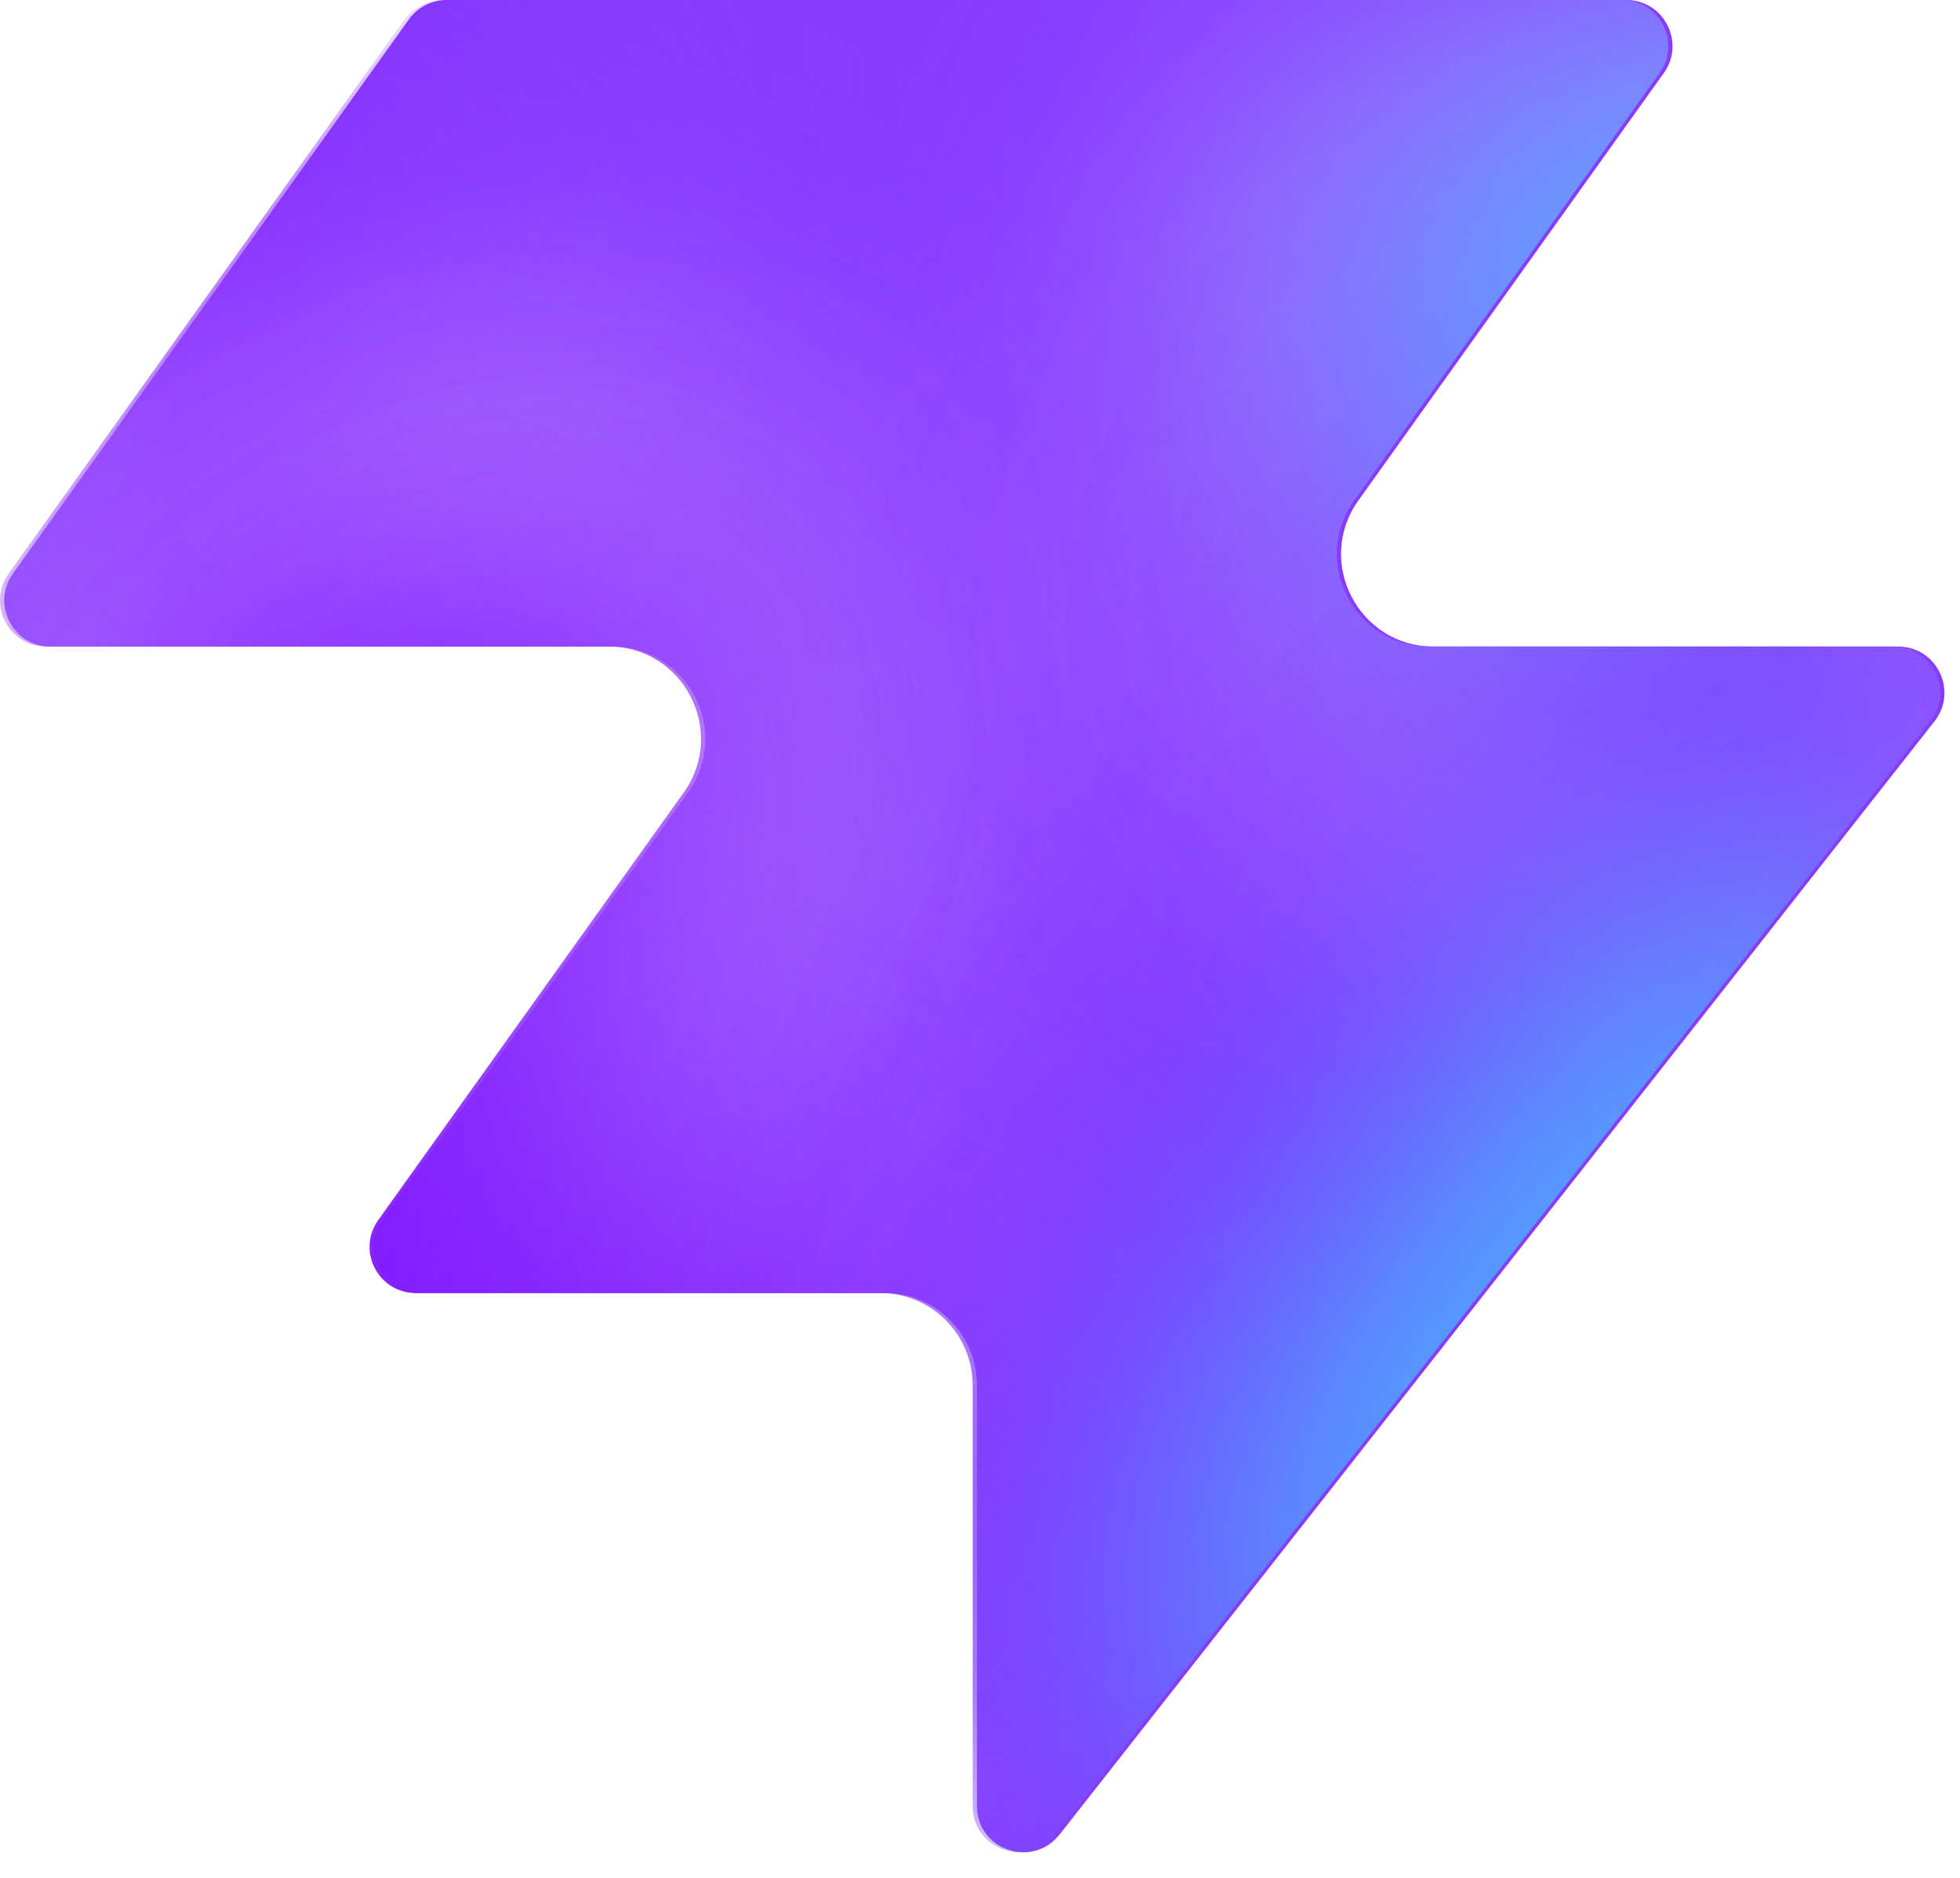
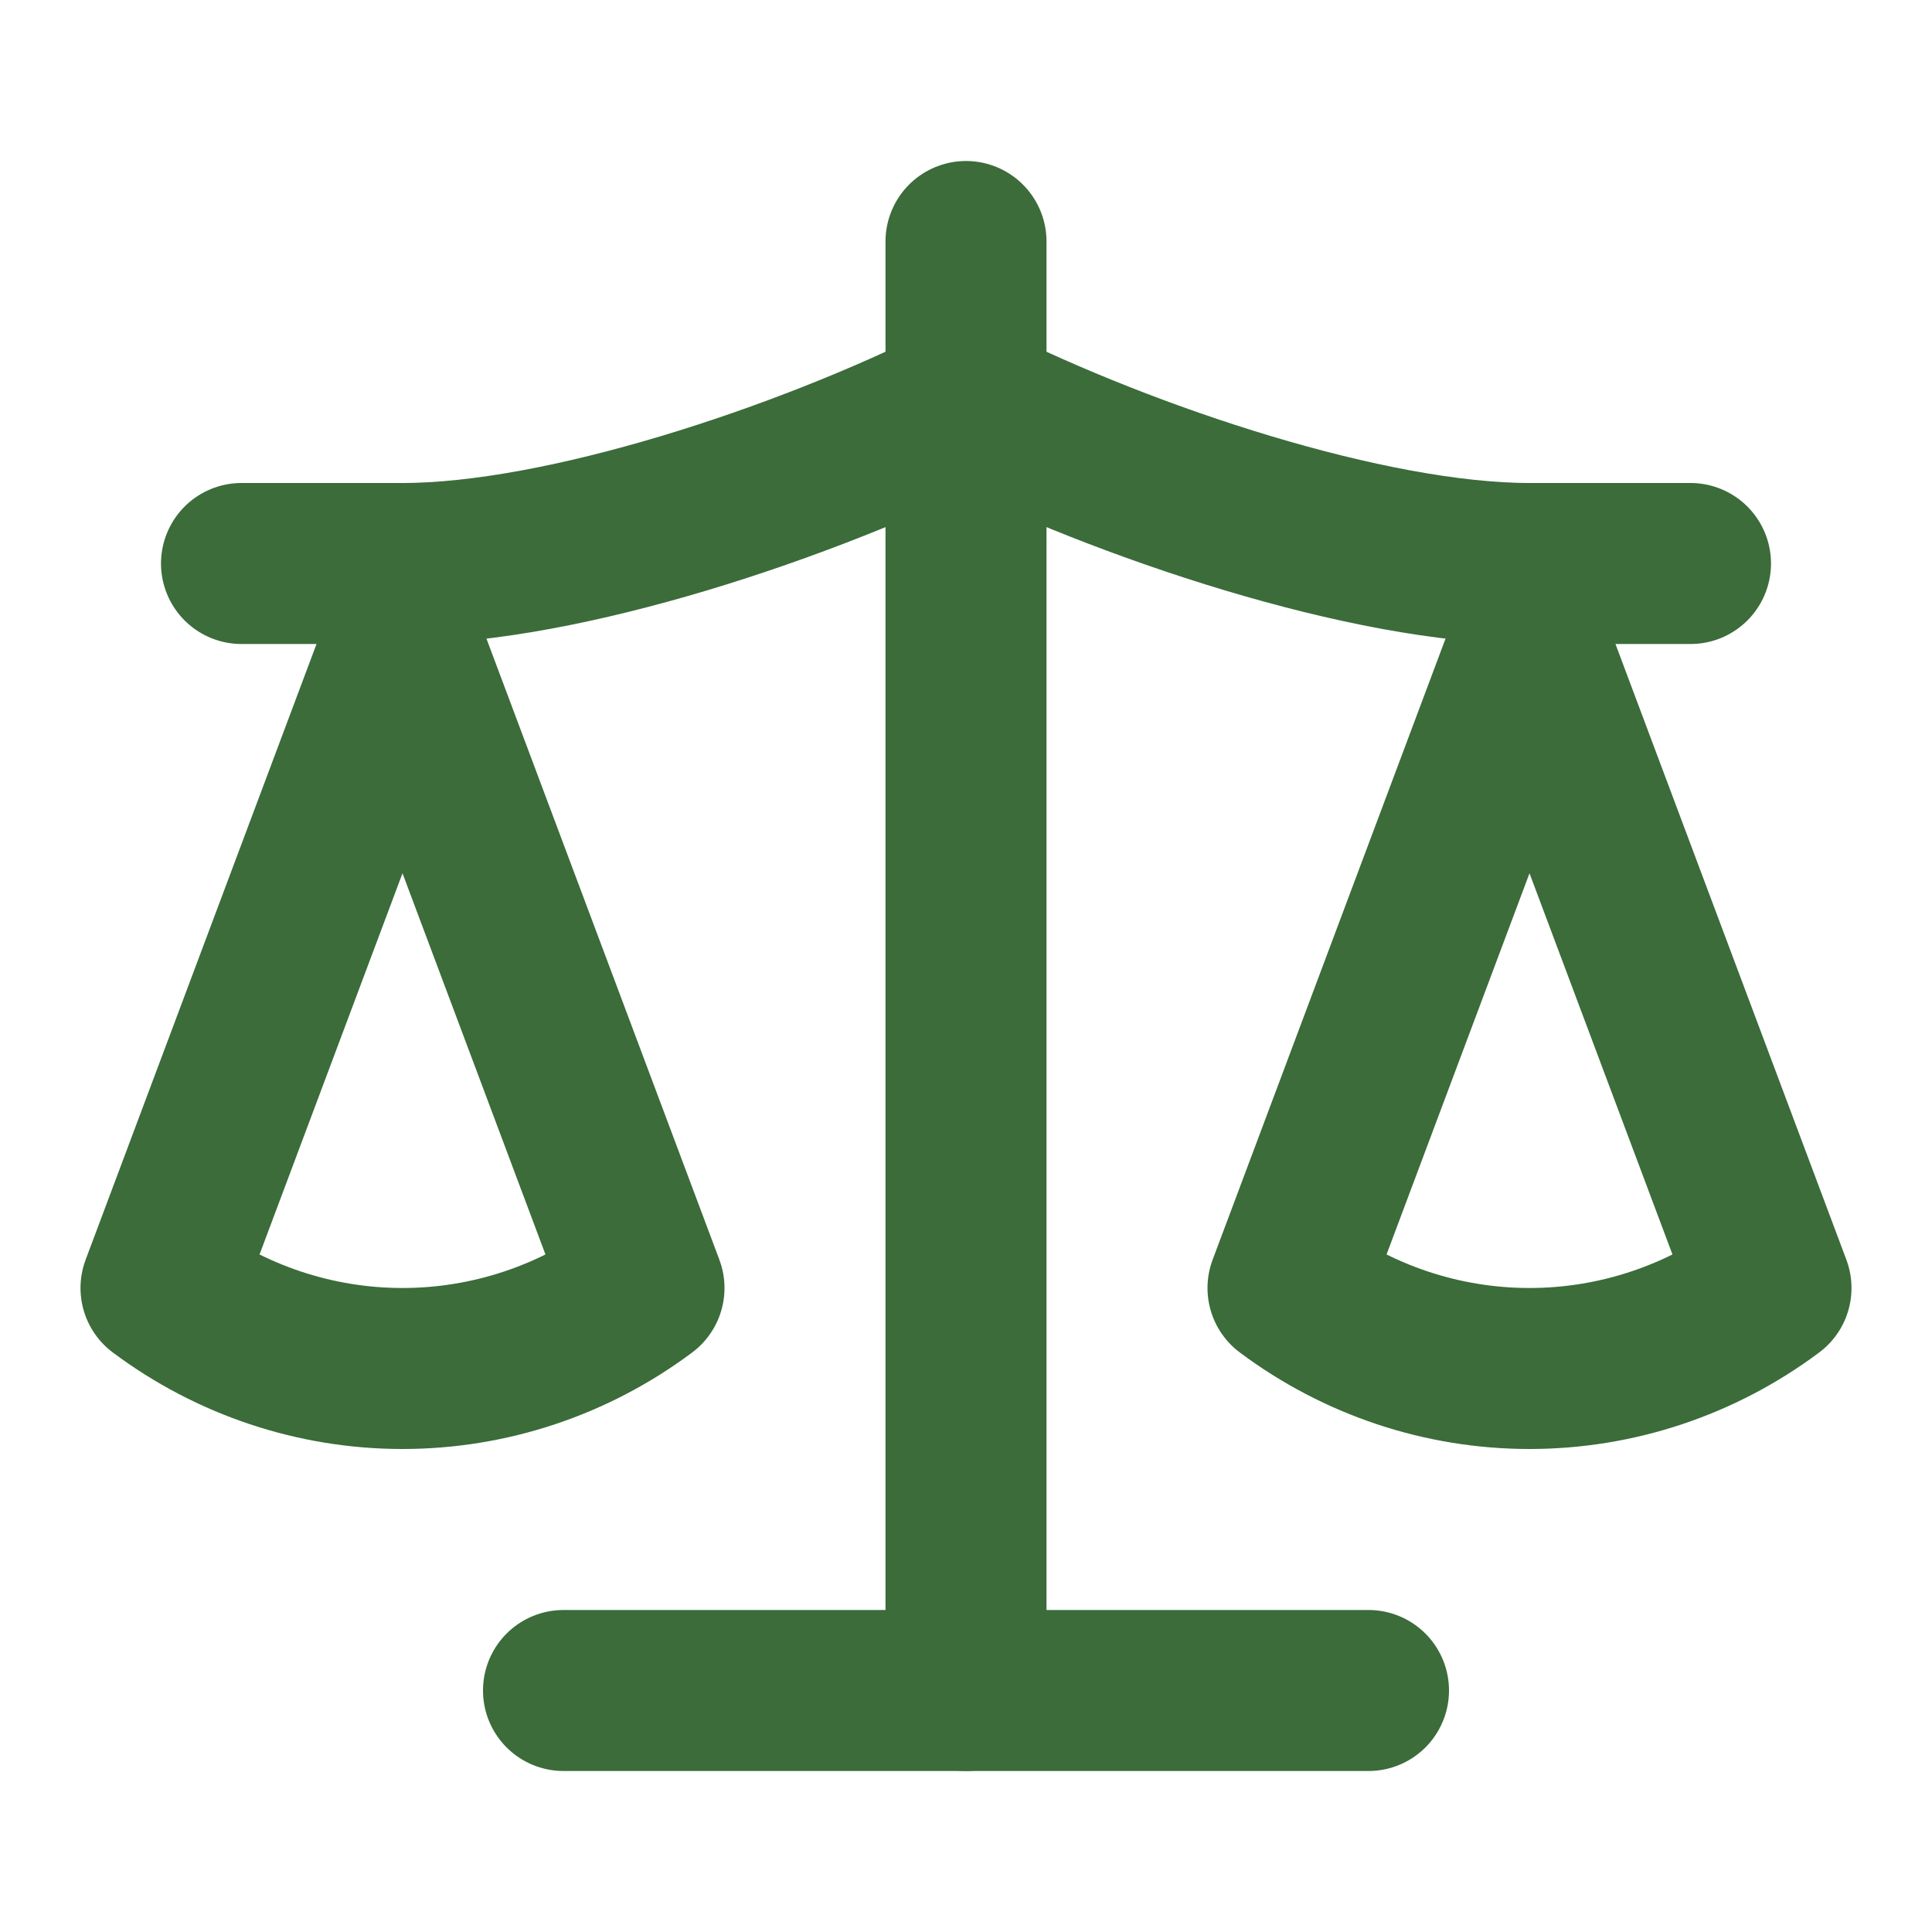
- <svg xmlns="http://www.w3.org/2000/svg" width="48" height="46" fill="none" viewBox="0 0 48 46">
-   <path fill="#863bff" d="M25.946 44.938c-.664.845-2.021.375-2.021-.698V33.937a2.26 2.26 0 0 0-2.262-2.262H10.287c-.92 0-1.456-1.04-.92-1.788l7.48-10.471c1.07-1.497 0-3.578-1.842-3.578H1.237c-.92 0-1.456-1.04-.92-1.788L10.013.474c.214-.297.556-.474.92-.474h28.894c.92 0 1.456 1.04.92 1.788l-7.48 10.471c-1.07 1.498 0 3.579 1.842 3.579h11.377c.943 0 1.473 1.088.89 1.83L25.947 44.94z" style="fill:#863bff;fill:color(display-p3 .525 .23 1);fill-opacity:1" />
-   <mask id="a" width="48" height="46" x="0" y="0" maskUnits="userSpaceOnUse" style="mask-type:alpha">
-     <path fill="#000" d="M25.842 44.938c-.664.844-2.021.375-2.021-.698V33.937a2.26 2.26 0 0 0-2.262-2.262H10.183c-.92 0-1.456-1.04-.92-1.788l7.48-10.471c1.07-1.498 0-3.579-1.842-3.579H1.133c-.92 0-1.456-1.04-.92-1.787L9.91.473c.214-.297.556-.474.92-.474h28.894c.92 0 1.456 1.04.92 1.788l-7.48 10.471c-1.07 1.498 0 3.578 1.842 3.578h11.377c.943 0 1.473 1.088.89 1.832L25.843 44.94z" style="fill:#000;fill-opacity:1" />
-   </mask>
-   <g mask="url(#a)">
-     <g filter="url(#b)">
-       <ellipse cx="5.508" cy="14.704" fill="#ede6ff" rx="5.508" ry="14.704" style="fill:#ede6ff;fill:color(display-p3 .927 .903 1);fill-opacity:1" transform="matrix(.00324 1 1 -.00324 -4.47 31.516)" />
-     </g>
-     <g filter="url(#c)">
-       <ellipse cx="10.399" cy="29.851" fill="#ede6ff" rx="10.399" ry="29.851" style="fill:#ede6ff;fill:color(display-p3 .927 .903 1);fill-opacity:1" transform="matrix(.00324 1 1 -.00324 -39.328 7.883)" />
-     </g>
-     <g filter="url(#d)">
-       <ellipse cx="5.508" cy="30.487" fill="#7e14ff" rx="5.508" ry="30.487" style="fill:#7e14ff;fill:color(display-p3 .492 .077 1);fill-opacity:1" transform="rotate(89.814 -25.913 -14.639)scale(1 -1)" />
-     </g>
-     <g filter="url(#e)">
-       <ellipse cx="5.508" cy="30.599" fill="#7e14ff" rx="5.508" ry="30.599" style="fill:#7e14ff;fill:color(display-p3 .492 .077 1);fill-opacity:1" transform="rotate(89.814 -32.644 -3.334)scale(1 -1)" />
-     </g>
-     <g filter="url(#f)">
-       <ellipse cx="5.508" cy="30.599" fill="#7e14ff" rx="5.508" ry="30.599" style="fill:#7e14ff;fill:color(display-p3 .492 .077 1);fill-opacity:1" transform="matrix(.00324 1 1 -.00324 -34.34 30.47)" />
-     </g>
-     <g filter="url(#g)">
-       <ellipse cx="14.072" cy="22.078" fill="#ede6ff" rx="14.072" ry="22.078" style="fill:#ede6ff;fill:color(display-p3 .927 .903 1);fill-opacity:1" transform="rotate(93.35 24.506 48.493)scale(-1 1)" />
-     </g>
-     <g filter="url(#h)">
-       <ellipse cx="3.47" cy="21.501" fill="#7e14ff" rx="3.47" ry="21.501" style="fill:#7e14ff;fill:color(display-p3 .492 .077 1);fill-opacity:1" transform="rotate(89.009 28.708 47.59)scale(-1 1)" />
-     </g>
-     <g filter="url(#i)">
-       <ellipse cx="3.47" cy="21.501" fill="#7e14ff" rx="3.47" ry="21.501" style="fill:#7e14ff;fill:color(display-p3 .492 .077 1);fill-opacity:1" transform="rotate(89.009 28.708 47.59)scale(-1 1)" />
-     </g>
-     <g filter="url(#j)">
-       <ellipse cx=".387" cy="8.972" fill="#7e14ff" rx="4.407" ry="29.108" style="fill:#7e14ff;fill:color(display-p3 .492 .077 1);fill-opacity:1" transform="rotate(39.51 .387 8.972)" />
-     </g>
-     <g filter="url(#k)">
-       <ellipse cx="47.523" cy="-6.092" fill="#7e14ff" rx="4.407" ry="29.108" style="fill:#7e14ff;fill:color(display-p3 .492 .077 1);fill-opacity:1" transform="rotate(37.892 47.523 -6.092)" />
-     </g>
-     <g filter="url(#l)">
-       <ellipse cx="41.412" cy="6.333" fill="#47bfff" rx="5.971" ry="9.665" style="fill:#47bfff;fill:color(display-p3 .28 .748 1);fill-opacity:1" transform="rotate(37.892 41.412 6.333)" />
-     </g>
-     <g filter="url(#m)">
-       <ellipse cx="-1.879" cy="38.332" fill="#7e14ff" rx="4.407" ry="29.108" style="fill:#7e14ff;fill:color(display-p3 .492 .077 1);fill-opacity:1" transform="rotate(37.892 -1.88 38.332)" />
-     </g>
-     <g filter="url(#n)">
-       <ellipse cx="-1.879" cy="38.332" fill="#7e14ff" rx="4.407" ry="29.108" style="fill:#7e14ff;fill:color(display-p3 .492 .077 1);fill-opacity:1" transform="rotate(37.892 -1.88 38.332)" />
-     </g>
-     <g filter="url(#o)">
-       <ellipse cx="35.651" cy="29.907" fill="#7e14ff" rx="4.407" ry="29.108" style="fill:#7e14ff;fill:color(display-p3 .492 .077 1);fill-opacity:1" transform="rotate(37.892 35.651 29.907)" />
-     </g>
-     <g filter="url(#p)">
-       <ellipse cx="38.418" cy="32.4" fill="#47bfff" rx="5.971" ry="15.297" style="fill:#47bfff;fill:color(display-p3 .28 .748 1);fill-opacity:1" transform="rotate(37.892 38.418 32.4)" />
-     </g>
-   </g>
-   <defs>
-     <filter id="b" width="60.045" height="41.654" x="-19.77" y="16.149" color-interpolation-filters="sRGB" filterUnits="userSpaceOnUse">
-       <feFlood flood-opacity="0" result="BackgroundImageFix" />
-       <feBlend in="SourceGraphic" in2="BackgroundImageFix" result="shape" />
-       <feGaussianBlur result="effect1_foregroundBlur_2002_17158" stdDeviation="7.659" />
-     </filter>
-     <filter id="c" width="90.34" height="51.437" x="-54.613" y="-7.533" color-interpolation-filters="sRGB" filterUnits="userSpaceOnUse">
-       <feFlood flood-opacity="0" result="BackgroundImageFix" />
-       <feBlend in="SourceGraphic" in2="BackgroundImageFix" result="shape" />
-       <feGaussianBlur result="effect1_foregroundBlur_2002_17158" stdDeviation="7.659" />
-     </filter>
-     <filter id="d" width="79.355" height="29.4" x="-49.64" y="2.03" color-interpolation-filters="sRGB" filterUnits="userSpaceOnUse">
-       <feFlood flood-opacity="0" result="BackgroundImageFix" />
-       <feBlend in="SourceGraphic" in2="BackgroundImageFix" result="shape" />
-       <feGaussianBlur result="effect1_foregroundBlur_2002_17158" stdDeviation="4.596" />
-     </filter>
-     <filter id="e" width="79.579" height="29.4" x="-45.045" y="20.029" color-interpolation-filters="sRGB" filterUnits="userSpaceOnUse">
-       <feFlood flood-opacity="0" result="BackgroundImageFix" />
-       <feBlend in="SourceGraphic" in2="BackgroundImageFix" result="shape" />
-       <feGaussianBlur result="effect1_foregroundBlur_2002_17158" stdDeviation="4.596" />
-     </filter>
-     <filter id="f" width="79.579" height="29.4" x="-43.513" y="21.178" color-interpolation-filters="sRGB" filterUnits="userSpaceOnUse">
-       <feFlood flood-opacity="0" result="BackgroundImageFix" />
-       <feBlend in="SourceGraphic" in2="BackgroundImageFix" result="shape" />
-       <feGaussianBlur result="effect1_foregroundBlur_2002_17158" stdDeviation="4.596" />
-     </filter>
-     <filter id="g" width="74.749" height="58.852" x="15.756" y="-17.901" color-interpolation-filters="sRGB" filterUnits="userSpaceOnUse">
-       <feFlood flood-opacity="0" result="BackgroundImageFix" />
-       <feBlend in="SourceGraphic" in2="BackgroundImageFix" result="shape" />
-       <feGaussianBlur result="effect1_foregroundBlur_2002_17158" stdDeviation="7.659" />
-     </filter>
-     <filter id="h" width="61.377" height="25.362" x="23.548" y="2.284" color-interpolation-filters="sRGB" filterUnits="userSpaceOnUse">
-       <feFlood flood-opacity="0" result="BackgroundImageFix" />
-       <feBlend in="SourceGraphic" in2="BackgroundImageFix" result="shape" />
-       <feGaussianBlur result="effect1_foregroundBlur_2002_17158" stdDeviation="4.596" />
-     </filter>
-     <filter id="i" width="61.377" height="25.362" x="23.548" y="2.284" color-interpolation-filters="sRGB" filterUnits="userSpaceOnUse">
-       <feFlood flood-opacity="0" result="BackgroundImageFix" />
-       <feBlend in="SourceGraphic" in2="BackgroundImageFix" result="shape" />
-       <feGaussianBlur result="effect1_foregroundBlur_2002_17158" stdDeviation="4.596" />
-     </filter>
-     <filter id="j" width="56.045" height="63.649" x="-27.636" y="-22.853" color-interpolation-filters="sRGB" filterUnits="userSpaceOnUse">
-       <feFlood flood-opacity="0" result="BackgroundImageFix" />
-       <feBlend in="SourceGraphic" in2="BackgroundImageFix" result="shape" />
-       <feGaussianBlur result="effect1_foregroundBlur_2002_17158" stdDeviation="4.596" />
-     </filter>
-     <filter id="k" width="54.814" height="64.646" x="20.116" y="-38.415" color-interpolation-filters="sRGB" filterUnits="userSpaceOnUse">
-       <feFlood flood-opacity="0" result="BackgroundImageFix" />
-       <feBlend in="SourceGraphic" in2="BackgroundImageFix" result="shape" />
-       <feGaussianBlur result="effect1_foregroundBlur_2002_17158" stdDeviation="4.596" />
-     </filter>
-     <filter id="l" width="33.541" height="35.313" x="24.641" y="-11.323" color-interpolation-filters="sRGB" filterUnits="userSpaceOnUse">
-       <feFlood flood-opacity="0" result="BackgroundImageFix" />
-       <feBlend in="SourceGraphic" in2="BackgroundImageFix" result="shape" />
-       <feGaussianBlur result="effect1_foregroundBlur_2002_17158" stdDeviation="4.596" />
-     </filter>
-     <filter id="m" width="54.814" height="64.646" x="-29.286" y="6.009" color-interpolation-filters="sRGB" filterUnits="userSpaceOnUse">
-       <feFlood flood-opacity="0" result="BackgroundImageFix" />
-       <feBlend in="SourceGraphic" in2="BackgroundImageFix" result="shape" />
-       <feGaussianBlur result="effect1_foregroundBlur_2002_17158" stdDeviation="4.596" />
-     </filter>
-     <filter id="n" width="54.814" height="64.646" x="-29.286" y="6.009" color-interpolation-filters="sRGB" filterUnits="userSpaceOnUse">
-       <feFlood flood-opacity="0" result="BackgroundImageFix" />
-       <feBlend in="SourceGraphic" in2="BackgroundImageFix" result="shape" />
-       <feGaussianBlur result="effect1_foregroundBlur_2002_17158" stdDeviation="4.596" />
-     </filter>
-     <filter id="o" width="54.814" height="64.646" x="8.244" y="-2.416" color-interpolation-filters="sRGB" filterUnits="userSpaceOnUse">
-       <feFlood flood-opacity="0" result="BackgroundImageFix" />
-       <feBlend in="SourceGraphic" in2="BackgroundImageFix" result="shape" />
-       <feGaussianBlur result="effect1_foregroundBlur_2002_17158" stdDeviation="4.596" />
-     </filter>
-     <filter id="p" width="39.409" height="43.623" x="18.713" y="10.588" color-interpolation-filters="sRGB" filterUnits="userSpaceOnUse">
-       <feFlood flood-opacity="0" result="BackgroundImageFix" />
-       <feBlend in="SourceGraphic" in2="BackgroundImageFix" result="shape" />
-       <feGaussianBlur result="effect1_foregroundBlur_2002_17158" stdDeviation="4.596" />
-     </filter>
-   </defs>
+ <svg xmlns="http://www.w3.org/2000/svg" width="32" height="32" viewBox="0 0 24 24" fill="none" stroke="#3b6c3a" stroke-width="2" stroke-linecap="round" stroke-linejoin="round">
+   <path d="m16 16 3-8 3 8c-.87.65-1.92 1-3 1s-2.13-.35-3-1Z" />
+   <path d="m2 16 3-8 3 8c-.87.65-1.92 1-3 1s-2.13-.35-3-1Z" />
+   <path d="M7 21h10" />
+   <path d="M12 3v18" />
+   <path d="M3 7h2c2 0 5-1 7-2 2 1 5 2 7 2h2" />
</svg>
